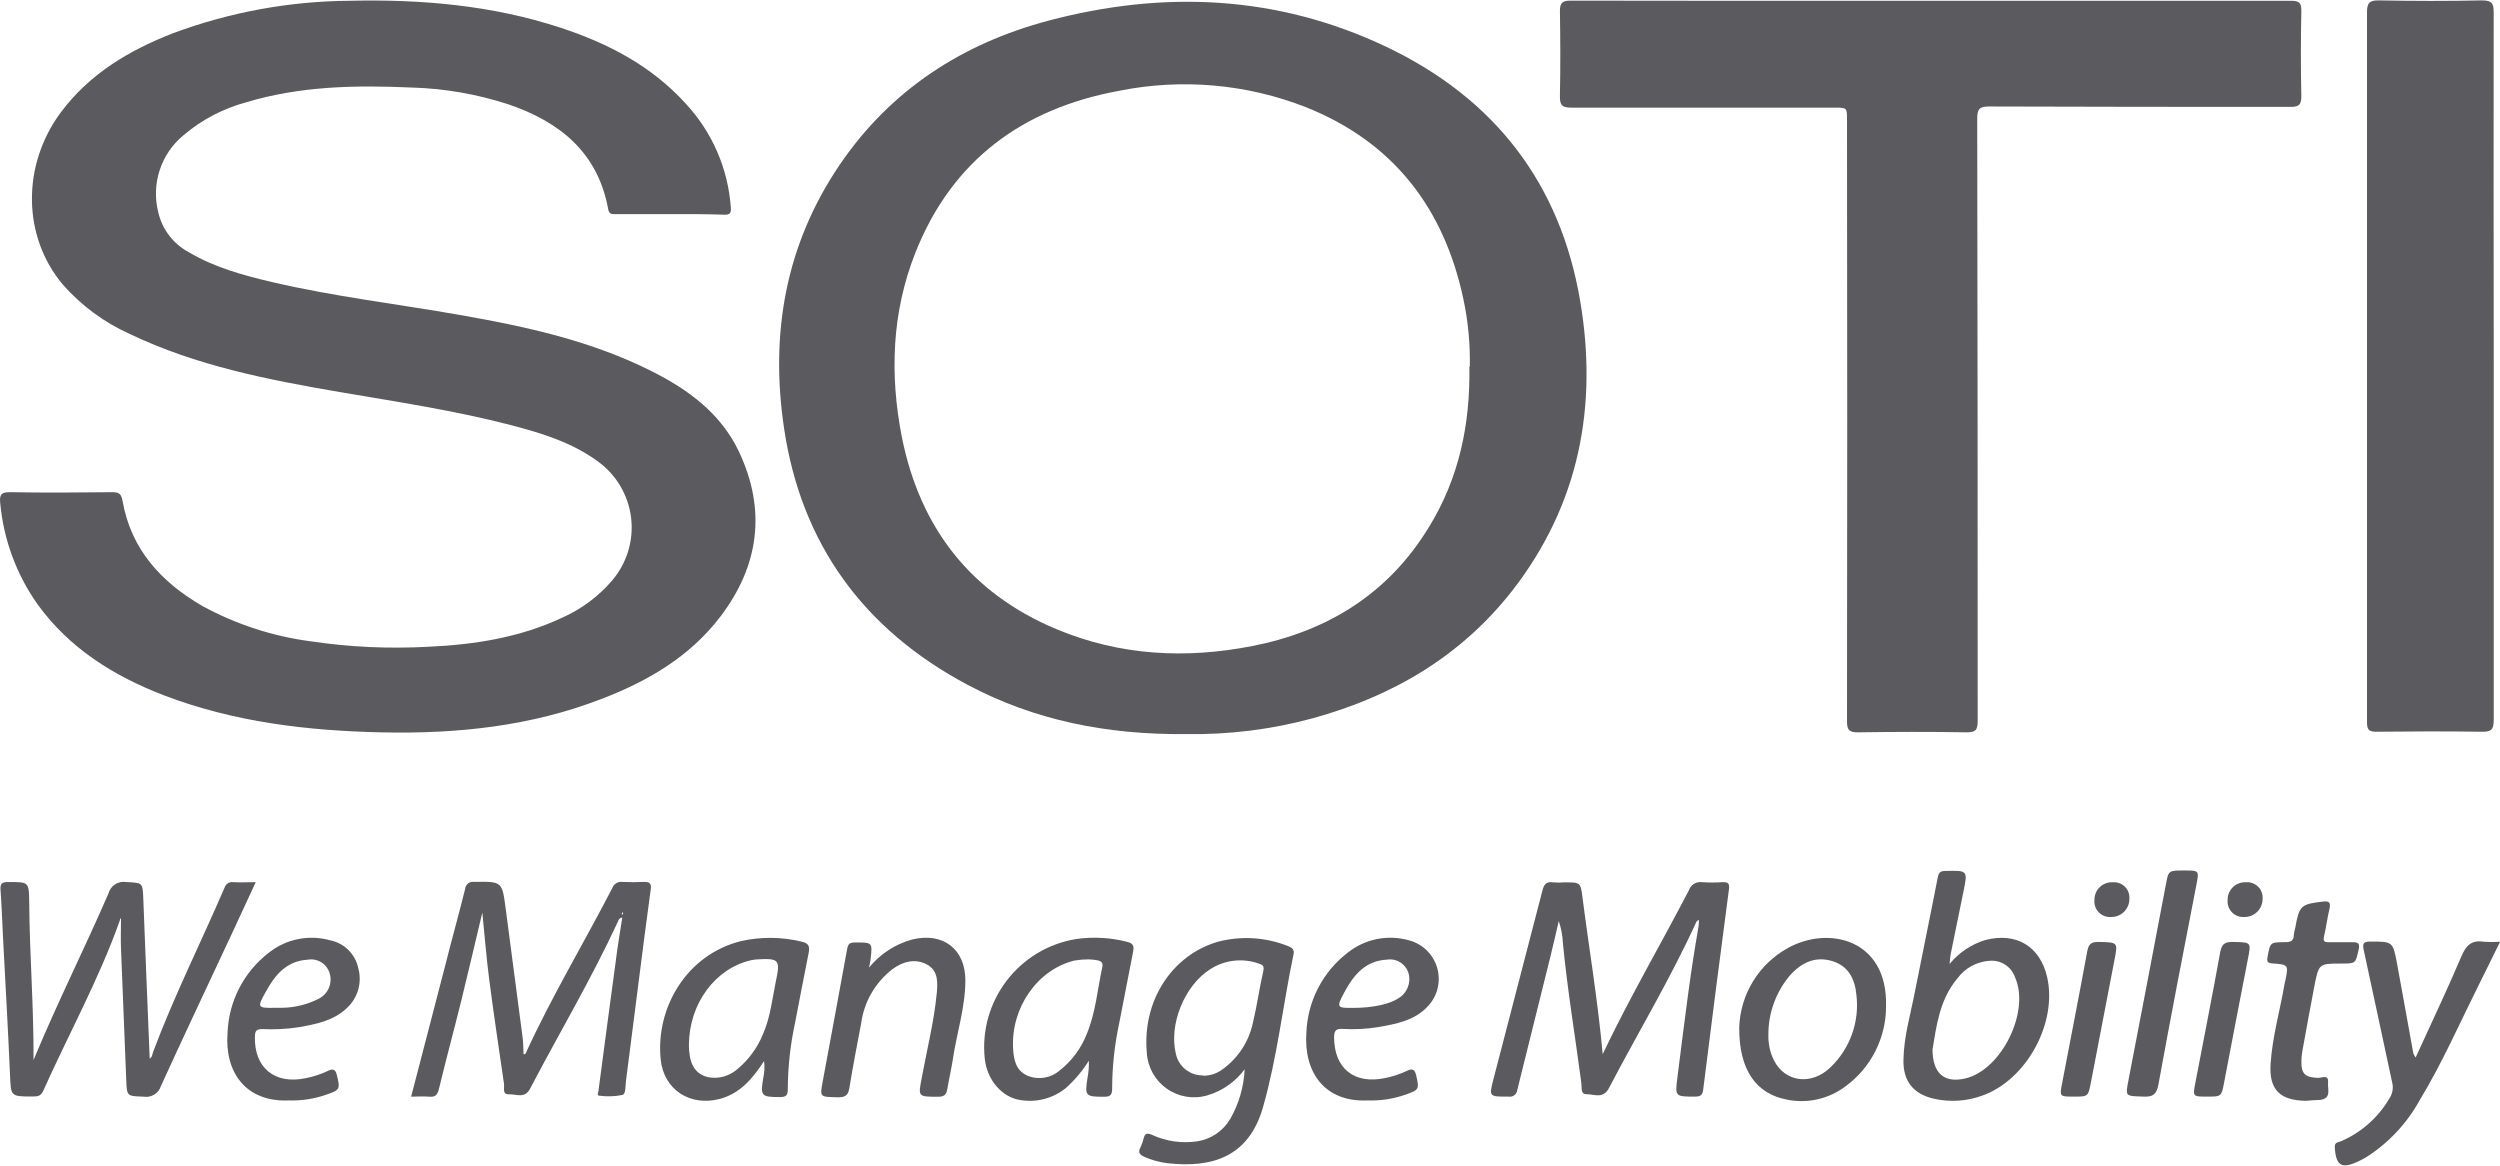
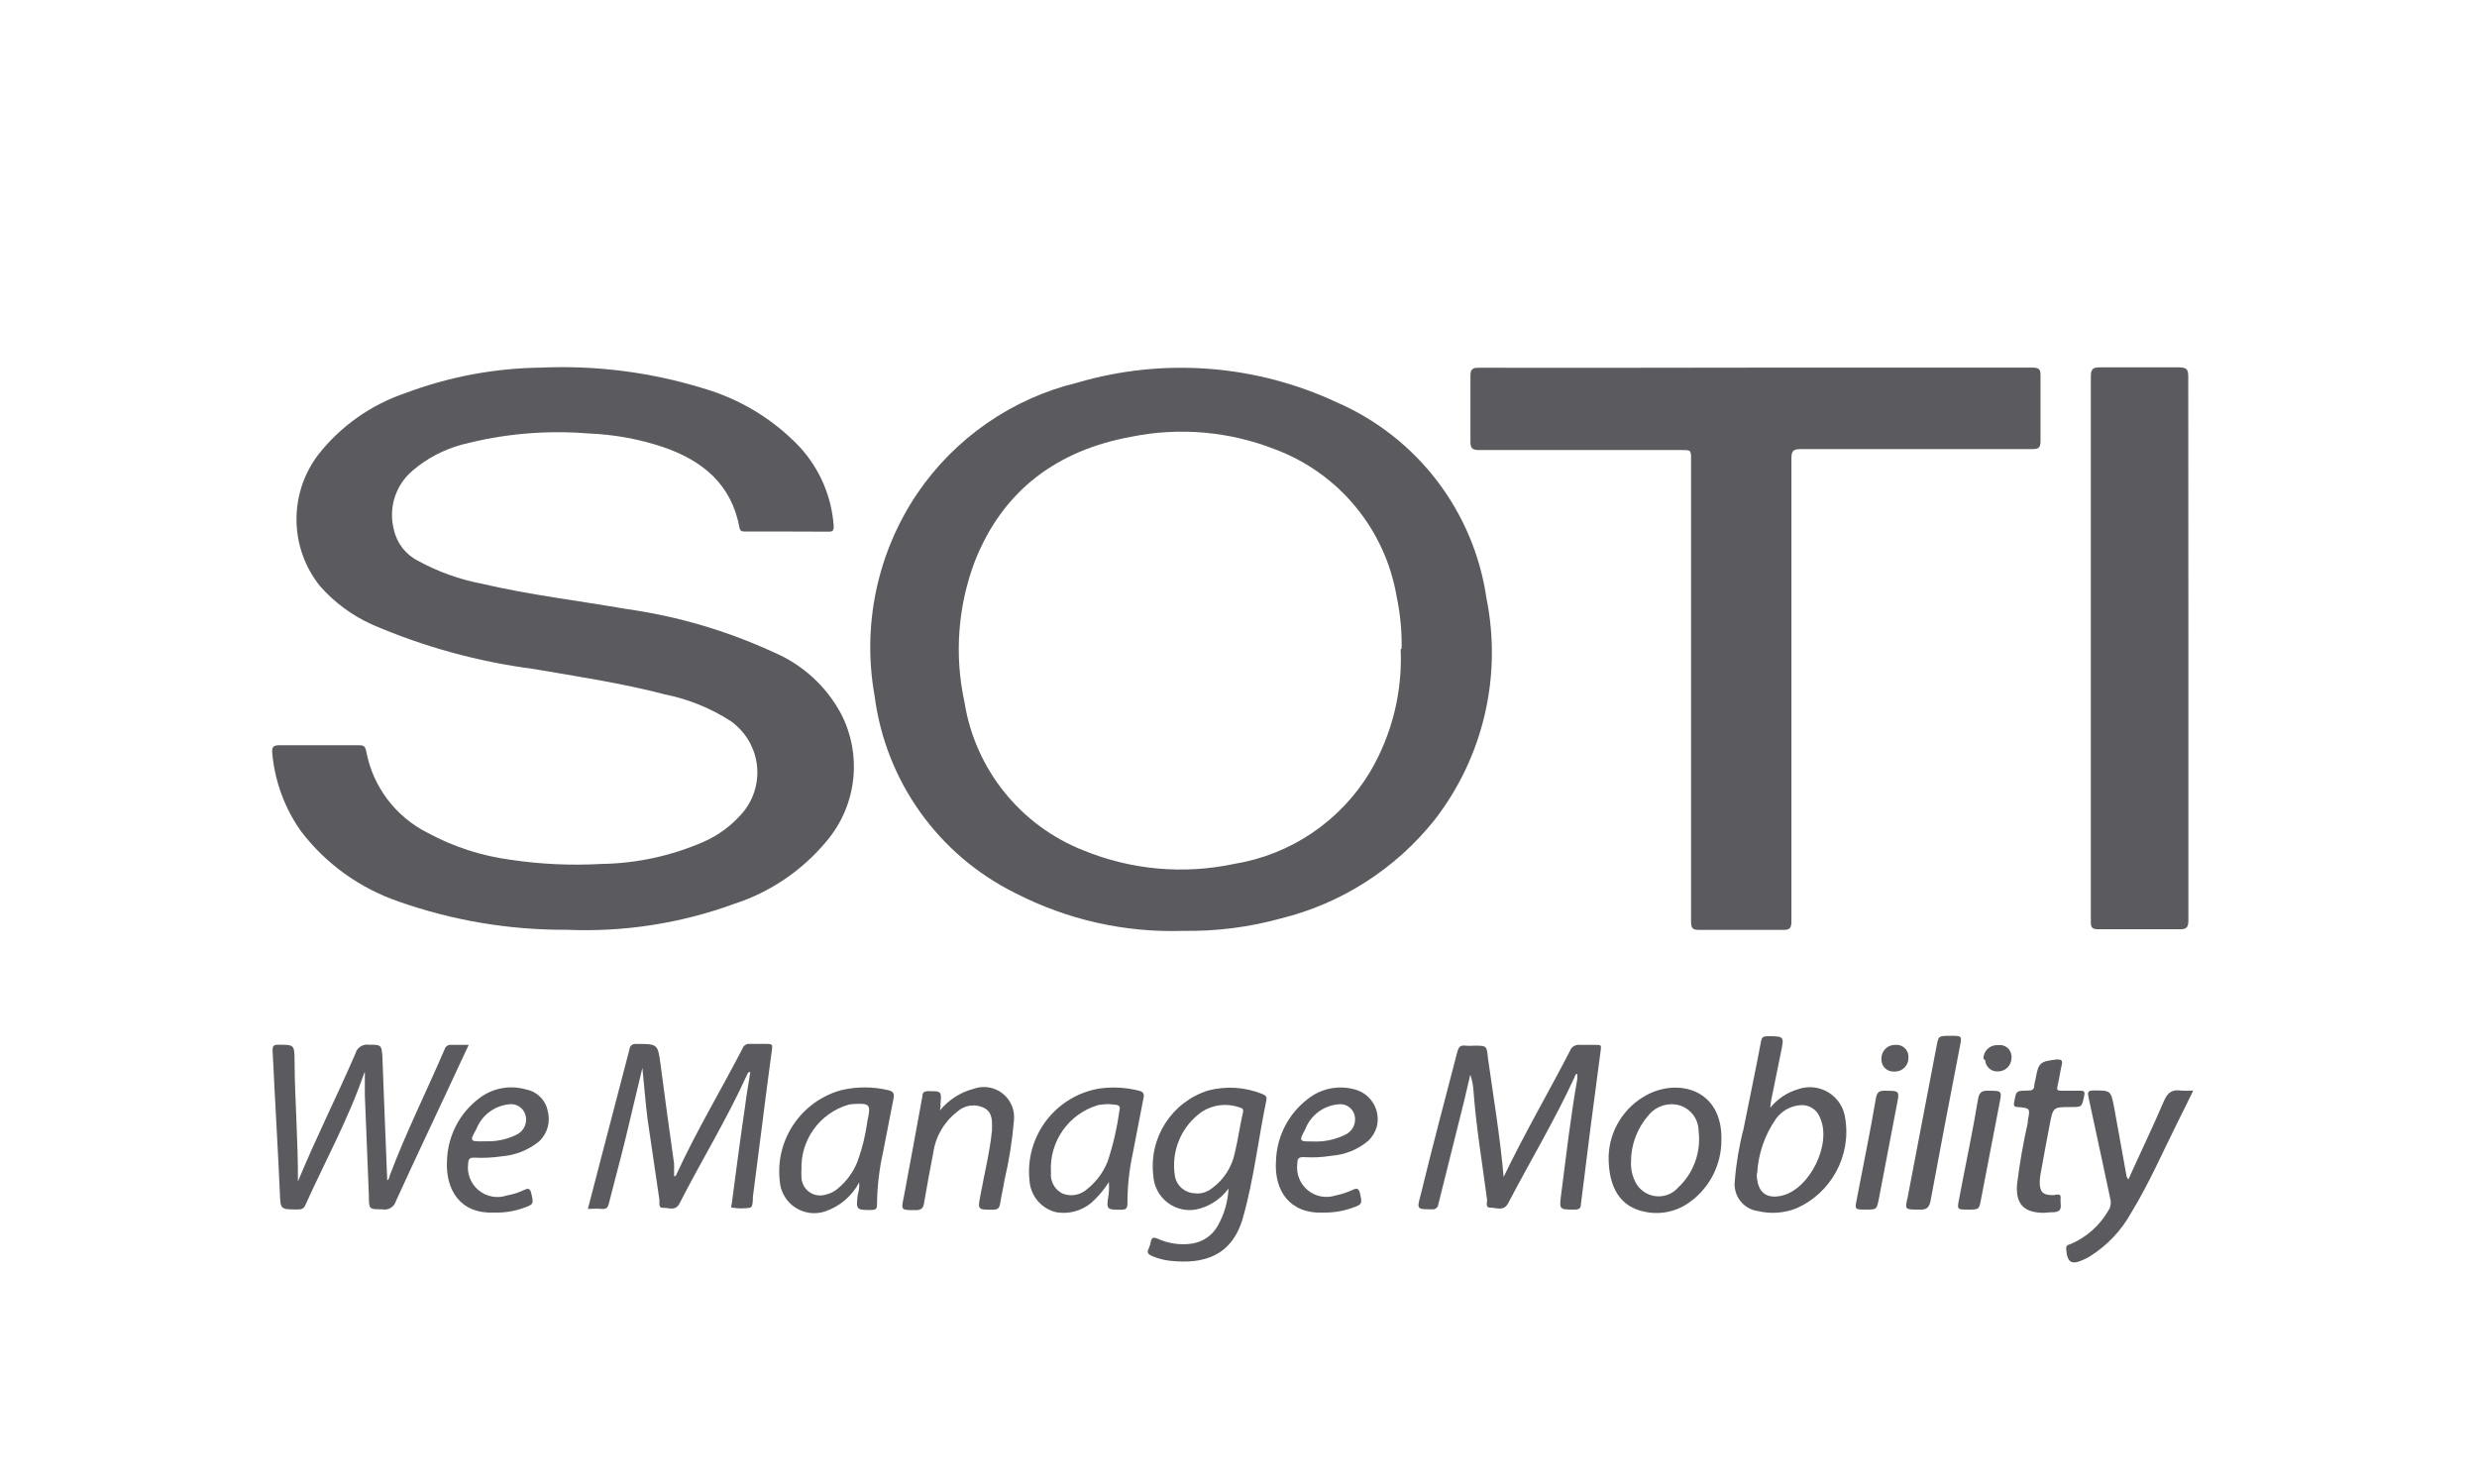
- <svg xmlns="http://www.w3.org/2000/svg" id="Capa_1" data-name="Capa 1" viewBox="0 0 387.6 180.73">
+ <svg xmlns="http://www.w3.org/2000/svg" id="Capa_1" data-name="Capa 1" viewBox="0 0 183.58 110">
  <defs>
    <style>.cls-1{fill:#5b5b5f;}</style>
  </defs>
-   <path class="cls-1" d="M160.07,95.24h-8.38c-.55,0-1.05.07-1.2-.74C148.89,85.68,143,80.94,135,78.21a53.41,53.41,0,0,0-15-2.6c-8.64-.38-17.26-.24-25.64,2.29A25.06,25.06,0,0,0,84.65,83a11.73,11.73,0,0,0-3.91,12,9.39,9.39,0,0,0,4.79,6.18c4,2.36,8.41,3.55,12.87,4.6,9.6,2.24,19.39,3.39,29.09,5.09,10.25,1.8,20.38,4,29.77,8.74,5.67,2.84,10.71,6.57,13.49,12.44,4.28,9.05,3.15,17.71-2.91,25.64-4.75,6.21-11.29,10-18.44,12.73-10.9,4.21-22.27,5.41-33.86,5.17s-23-1.57-33.95-5.75c-7.76-3-14.61-7.25-19.58-14.11A32.28,32.28,0,0,1,56.22,140c-.14-1.32.21-1.67,1.56-1.65,5.24.09,10.48.06,15.71,0,1,0,1.48.09,1.7,1.34,1.31,7.53,6,12.61,12.37,16.3a48.15,48.15,0,0,0,16.73,5.47,90.09,90.09,0,0,0,18.34.85c7.13-.32,14.14-1.42,20.69-4.49a21.82,21.82,0,0,0,7.73-5.73,12.64,12.64,0,0,0-2.22-18.55c-4-2.92-8.68-4.35-13.39-5.58-8.75-2.28-17.7-3.62-26.6-5.14-11.15-1.91-22.23-4.08-32.53-9a30.46,30.46,0,0,1-10.39-7.67c-6.25-7.44-6.39-18.49-.3-26.69,4.47-6,10.64-9.65,17.48-12.3a80.07,80.07,0,0,1,27.34-5c11.07-.25,22,.69,32.6,4.16,7.39,2.42,14.15,5.92,19.46,11.78a26.36,26.36,0,0,1,7,16.13c.07.92-.21,1.11-1,1.1C165.65,95.22,162.86,95.24,160.07,95.24Z" transform="translate(-56.19 -62.04)" />
-   <path class="cls-1" d="M240,175.85c-12.13.12-23.42-2.1-33.86-7.67-16-8.53-25.73-21.75-28.4-39.8-2.16-14.59.21-28.35,8.61-40.75,7.88-11.62,19-18.82,32.33-22.37,17.85-4.74,35.49-4,52.36,4s27.09,21.23,30.16,39.55c2.73,16.23-.18,31.44-10.48,44.72-8,10.26-18.61,16.46-31,19.87A70.37,70.37,0,0,1,240,175.85Zm44.07-57a46,46,0,0,0-1-10.46c-3-14.07-10.83-24.3-24.38-29.72a51.53,51.53,0,0,0-29-2.55c-14.92,2.74-25.88,10.73-31.57,25.08-3.66,9.22-4,18.85-2.13,28.48,2.78,14.09,10.62,24.33,24.05,29.93,9.81,4.09,20,4.61,30.31,2.59,11.7-2.29,21.18-8.16,27.46-18.57C282.39,136.13,284.15,127.85,284,118.89Z" transform="translate(-56.19 -62.04)" />
-   <path class="cls-1" d="M355.67,62.16q27.82,0,55.66,0c1.29,0,1.69.26,1.66,1.62q-.14,6.59,0,13.17c0,1.34-.36,1.66-1.67,1.66-15.56,0-31.12,0-46.69-.06-1.49,0-1.89.32-1.89,1.86q.08,46.7.07,93.37c0,1.43-.3,1.82-1.77,1.8-5.58-.1-11.17-.08-16.76,0-1.33,0-1.73-.28-1.73-1.69q.07-46.6,0-93.22c0-1.94,0-1.94-1.89-1.94-13.61,0-27.23,0-40.85,0-1.48,0-1.8-.43-1.77-1.84.09-4.38.07-8.78,0-13.16,0-1.26.4-1.59,1.63-1.59Q327.69,62.19,355.67,62.16Z" transform="translate(-56.19 -62.04)" />
-   <path class="cls-1" d="M442.82,118.76c0,18.3,0,36.6,0,54.89,0,1.59-.46,1.87-1.91,1.84-5.44-.08-10.87-.06-16.31,0-1.13,0-1.43-.33-1.43-1.44q0-40.38,0-80.77c0-9.77,0-19.54,0-29.31,0-1.38.31-1.89,1.81-1.87,5.33.1,10.67.12,16,0,1.62,0,1.83.51,1.83,1.93Q442.78,91.4,442.82,118.76Z" transform="translate(-56.19 -62.04)" />
-   <path class="cls-1" d="M304.67,225.48c4.22-8.87,9-17,13.37-25.42a1.86,1.86,0,0,1,2-1.25,24.08,24.08,0,0,0,3.29,0c.78,0,1,.18.93,1q-2.06,15.55-4,31.11c-.11.91-.4,1.13-1.27,1.14-3.1,0-3.12,0-2.73-3,1-7.81,1.9-15.62,3.27-23.38a6.88,6.88,0,0,0,.06-1c-.41.1-.46.43-.58.69-4,8.69-8.94,16.9-13.37,25.37-.91,1.74-2.34.92-3.53.94-.89,0-.66-1.06-.74-1.66-.95-7.26-2.17-14.49-2.87-21.78a12.27,12.27,0,0,0-.64-3.4c-.43,1.83-.84,3.67-1.29,5.49q-2.58,10.36-5.15,20.73a1.14,1.14,0,0,1-1.32,1c-3.09,0-3.09.07-2.32-2.88q3.78-14.53,7.53-29c.25-1,.57-1.51,1.67-1.34a10.68,10.68,0,0,0,1.79,0c2.43,0,2.48,0,2.77,2.34C302.56,209.17,303.92,217.13,304.67,225.48Z" transform="translate(-56.19 -62.04)" />
-   <path class="cls-1" d="M61.39,226.39C65,217.66,69.25,209.22,73,200.58a2.43,2.43,0,0,1,2.75-1.79c2.48.15,2.55,0,2.65,2.43.34,8.31.64,16.62,1,24.94.4-.2.39-.68.54-1.06,3.25-8.67,7.41-16.94,11.06-25.43a1.22,1.22,0,0,1,1.34-.86c1.09.06,2.19,0,3.5,0-1.32,2.84-2.55,5.53-3.81,8.22-3.64,7.79-7.32,15.56-10.89,23.39a2.39,2.39,0,0,1-2.66,1.65c-2.61-.11-2.62,0-2.72-2.64q-.42-10.15-.81-20.32c-.06-1.54,0-3.08,0-4.67-.17-.05-.14.21-.2.36-3.24,9.11-7.92,17.57-11.86,26.37-.37.84-.91.87-1.63.87-3.47,0-3.38,0-3.52-3.42-.3-7.06-.72-14.13-1.08-21.19-.13-2.49-.21-5-.39-7.47-.06-.95.25-1.17,1.16-1.17,3.24,0,3.25-.06,3.29,3.19C60.78,210.12,61.44,218.23,61.39,226.39Z" transform="translate(-56.19 -62.04)" />
-   <path class="cls-1" d="M152.67,204.29c-.51.08-.57.39-.69.66-4.09,8.85-9.08,17.24-13.6,25.87-.84,1.61-2.17.83-3.27.88s-.69-1-.78-1.62c-.78-5.36-1.58-10.71-2.28-16.08-.44-3.35-.7-6.72-1.08-10.48-1.14,4.78-2.16,9.18-3.24,13.57-1.13,4.58-2.37,9.13-3.47,13.71-.23,1-.57,1.36-1.56,1.27s-1.77,0-2.77,0c1.78-6.84,3.51-13.52,5.25-20.19,1-4,2.13-8,3.12-12a1.2,1.2,0,0,1,1.4-1.11c4.35-.07,4.34-.09,4.9,4.21.86,6.65,1.76,13.3,2.62,19.95.11.84.1,1.69.14,2.55.35.07.39-.25.47-.43,4-8.69,8.93-16.88,13.31-25.36a1.43,1.43,0,0,1,1.52-.92,32.89,32.89,0,0,0,3.44,0c.8,0,1.06.24,1,1q-1,7.38-1.93,14.78t-1.93,15.08c-.1.78,0,2-.54,2.17a10.77,10.77,0,0,1-3.55.12c-.46,0-.22-.45-.18-.71.88-6.65,1.75-13.3,2.66-19.94C151.9,209,152.3,206.67,152.67,204.29Zm0-.83a1.72,1.72,0,0,0-.08.28s.06.07.09.11.11-.13.11-.2S152.75,203.53,152.7,203.46Z" transform="translate(-56.19 -62.04)" />
-   <path class="cls-1" d="M249.16,227.82a11.08,11.08,0,0,1-5.83,4.06,7.33,7.33,0,0,1-9.34-6.64c-.72-8,3.88-15.15,11.09-17.21a17.4,17.4,0,0,1,10.83.7c.67.24,1,.6.82,1.32-1.65,7.87-2.51,15.89-4.72,23.64s-7.92,9.47-14.84,8.69a13,13,0,0,1-3.44-.93c-.76-.32-1.2-.67-.71-1.55a6.84,6.84,0,0,0,.49-1.4c.21-.79.56-.82,1.3-.51a12.33,12.33,0,0,0,7,1,7.18,7.18,0,0,0,5.12-3.48A17.06,17.06,0,0,0,249.16,227.82Zm-6.47,1a4.94,4.94,0,0,0,3.05-1,11.92,11.92,0,0,0,4.7-7.21c.64-2.65,1-5.36,1.61-8,.18-.83-.1-1-.79-1.21a8.59,8.59,0,0,0-7.43.9c-4,2.52-6.47,8.61-5.32,13.18A4.22,4.22,0,0,0,242.69,228.77Z" transform="translate(-56.19 -62.04)" />
-   <path class="cls-1" d="M358.45,211.5a11.45,11.45,0,0,1,5.58-3.73c4.8-1.22,8.45,1,9.55,5.76,1.61,7.08-3.16,15.89-10,18.35a13.25,13.25,0,0,1-7.63.49c-3.16-.75-4.71-2.73-4.65-6,.06-3.61,1.1-7.07,1.78-10.58,1.16-5.91,2.4-11.81,3.54-17.72.16-.83.47-1,1.26-1,3.4-.07,3.4-.1,2.71,3.27s-1.34,6.53-2,9.79C358.54,210.45,358.53,210.84,358.45,211.5Zm-2.64,13.23c0,3.77,1.86,5.26,5.05,4.52,5.66-1.3,10.14-10.44,7.72-15.74A3.81,3.81,0,0,0,364.7,211a6.68,6.68,0,0,0-5,2.69C356.88,217,356.41,221.18,355.81,224.73Z" transform="translate(-56.19 -62.04)" />
-   <path class="cls-1" d="M225,226.5a19.64,19.64,0,0,1-3.55,4.22,8.83,8.83,0,0,1-7,1.88c-2.89-.38-5.22-3.12-5.58-6.39a17,17,0,0,1,14.21-18.59,20.23,20.23,0,0,1,8,.48c1,.26.9.92.77,1.59-.71,3.71-1.45,7.4-2.16,11.1a48.05,48.05,0,0,0-1.07,9.92c0,1-.17,1.39-1.28,1.37-2.87,0-3-.11-2.53-3A11.35,11.35,0,0,0,225,226.5Zm-.06-15.72a13.1,13.1,0,0,0-2.15.18c-5.73,1.38-9.88,7.3-9.53,13.64.09,1.77.45,3.44,2.24,4.22a4.81,4.81,0,0,0,5-.83,13.37,13.37,0,0,0,4.2-5.69c1.37-3.29,1.63-6.83,2.38-10.26.16-.69-.11-1-.77-1.12S225.26,210.81,224.94,210.78Z" transform="translate(-56.19 -62.04)" />
-   <path class="cls-1" d="M174.65,226.55c-1.82,2.79-3.72,5-6.84,5.86-4.6,1.22-8.71-1.39-9.19-6.12-.8-7.93,3.95-16.23,12.48-18.35a20.66,20.66,0,0,1,9.32.08c1.14.24,1.35.73,1.15,1.73-.73,3.65-1.43,7.31-2.14,11a49.35,49.35,0,0,0-1.1,10.06c0,.89-.11,1.32-1.18,1.32-2.94,0-3.1-.14-2.61-3.05A7.3,7.3,0,0,0,174.65,226.55ZM163,224c0,.28,0,.83.09,1.38.27,2.7,2,4.07,4.7,3.7a5.52,5.52,0,0,0,2.78-1.33,13.82,13.82,0,0,0,3.91-5.37c1.16-2.62,1.43-5.46,2-8.21.73-3.35.5-3.59-3-3.38a6.67,6.67,0,0,0-.88.13C167.11,212.19,163.05,217.59,163,224Z" transform="translate(-56.19 -62.04)" />
-   <path class="cls-1" d="M430.71,226c2.46-5.41,4.91-10.53,7.12-15.74.74-1.74,1.64-2.52,3.51-2.21a16.44,16.44,0,0,0,2.46,0c-1.15,2.32-2.19,4.51-3.29,6.67-3,6-5.7,12.18-9.2,17.94a24.38,24.38,0,0,1-8.32,8.83,12.17,12.17,0,0,1-1.19.62c-2.59,1.21-3.45.67-3.63-2.2-.05-.79.55-.76.94-.92a16,16,0,0,0,7.5-6.6,3.08,3.08,0,0,0,.46-2.54c-1.48-6.8-2.9-13.63-4.39-20.43-.22-1-.16-1.41,1-1.4,3.47,0,3.5,0,4.13,3.33.86,4.65,1.69,9.31,2.54,14A3.49,3.49,0,0,0,430.71,226Z" transform="translate(-56.19 -62.04)" />
-   <path class="cls-1" d="M325.84,221.3A14.61,14.61,0,0,1,333.42,209c6.36-3.5,15.44-1.28,15.18,9a15.32,15.32,0,0,1-6.29,12.47,11.3,11.3,0,0,1-9.05,2.06C328.43,231.62,325.79,227.91,325.84,221.3Zm4.52,1.17a8.4,8.4,0,0,0,.88,4c1.71,3.32,5.72,3.91,8.69,1.1A13.32,13.32,0,0,0,344,216.23c-.22-2.35-1.21-4.45-3.79-5.2s-4.59.23-6.3,2A14.13,14.13,0,0,0,330.36,222.47Z" transform="translate(-56.19 -62.04)" />
-   <path class="cls-1" d="M268.23,232.65c-6.75.31-9.93-4.47-9.5-10.5a16.41,16.41,0,0,1,6.36-12.37,10.6,10.6,0,0,1,9.59-1.94,6.18,6.18,0,0,1,2.72,10.38c-2,2.05-4.76,2.58-7.47,3.05a25,25,0,0,1-5.66.29c-1-.05-1.24.35-1.24,1.29,0,4.82,3.1,7.33,7.86,6.34a14.18,14.18,0,0,0,3.39-1.11c.79-.38,1.23-.35,1.47.66.49,2.13.49,2.27-1.61,3A16,16,0,0,1,268.23,232.65Zm-2.14-14.35c3,0,5.58-.6,6.9-1.48a3.44,3.44,0,0,0,1.59-3.85,3,3,0,0,0-3.34-2.15c-3.36.16-5.2,2.39-6.63,5.08C263.35,218.26,263.43,218.34,266.09,218.3Z" transform="translate(-56.19 -62.04)" />
-   <path class="cls-1" d="M101,232.65c-6.81.31-10-4.5-9.53-10.47a16.4,16.4,0,0,1,6.45-12.47,10.63,10.63,0,0,1,9.47-1.88,5.55,5.55,0,0,1,4.34,4.28A6.18,6.18,0,0,1,110,218.3c-2.08,2-4.78,2.52-7.5,3a28.25,28.25,0,0,1-5.66.29c-.85,0-1.1.25-1.13,1.1-.15,4.84,3,7.52,7.83,6.52a14.47,14.47,0,0,0,3.53-1.16c.75-.36,1.14-.21,1.35.68.52,2.14.51,2.29-1.57,3A15.93,15.93,0,0,1,101,232.65Zm-2.1-14.36c.3,0,.6,0,.9,0a13.07,13.07,0,0,0,5.86-1.43,3.34,3.34,0,0,0,1.63-3.95,3,3,0,0,0-3.39-2.08c-3.28.19-5.1,2.38-6.51,5C96,218.26,96.12,218.34,98.85,218.29Z" transform="translate(-56.19 -62.04)" />
-   <path class="cls-1" d="M190.92,212.06a13.09,13.09,0,0,1,6.77-4.38c4.72-1.12,8.17,1.52,8.17,6.34,0,4.16-1.32,8.12-1.93,12.19-.24,1.57-.61,3.12-.87,4.68-.14.86-.49,1.2-1.44,1.19-3.16,0-3.08,0-2.51-3,.8-4.34,1.89-8.63,2.31-13,.16-1.69.27-3.55-1.53-4.51s-3.67-.48-5.31.71a12.78,12.78,0,0,0-4.88,8.43c-.64,3.37-1.29,6.73-1.84,10.11-.21,1.24-.87,1.37-1.94,1.34-2.6-.07-2.63,0-2.18-2.44,1.26-6.83,2.55-13.65,3.78-20.49.14-.79.35-1.06,1.18-1.07,2.77,0,2.77-.06,2.46,2.67C191.11,211.19,191,211.63,190.92,212.06Z" transform="translate(-56.19 -62.04)" />
-   <path class="cls-1" d="M413.69,232.71c-4-.06-5.73-1.71-5.47-5.71.28-4.23,1.47-8.32,2.18-12.49,0-.14.08-.28.11-.43.49-2.46.49-2.49-2-2.67-.72-.06-.91-.23-.76-1,.41-2.25.36-2.29,2.73-2.3.84,0,1.34-.18,1.34-1.12a8.1,8.1,0,0,1,.24-1.17c.61-3.38.87-3.61,4.29-4,1-.12,1.21.17,1,1.14-.34,1.39-.5,2.84-.84,4.24-.19.79.06.94.77.92,1.19,0,2.39,0,3.59,0,.9,0,1.24.14,1,1.16-.49,2.14-.43,2.15-2.64,2.15-3.53,0-3.54,0-4.23,3.56-.64,3.32-1.24,6.64-1.85,10a9.28,9.28,0,0,0-.15,1.48c-.05,2.07.56,2.63,2.63,2.68.55,0,1.63-.57,1.5.71-.1,1,.6,2.47-1.21,2.71C415.17,232.6,414.43,232.64,413.69,232.71Z" transform="translate(-56.19 -62.04)" />
-   <path class="cls-1" d="M394.82,197c2.35,0,2.32,0,1.9,2.22-2,10.3-4,20.6-5.88,30.92-.31,1.73-1,2-2.53,1.91-2.63-.1-2.6,0-2.12-2.55q2.93-15.17,5.8-30.34C392.4,197,392.37,197,394.82,197Z" transform="translate(-56.19 -62.04)" />
-   <path class="cls-1" d="M377.7,232.06c-2.19,0-2.2,0-1.8-2.07,1.31-6.84,2.65-13.68,3.91-20.53.21-1.11.67-1.4,1.76-1.38,3,.07,3,0,2.43,2.88q-1.81,9.39-3.61,18.77C379.94,232.05,380,232.06,377.7,232.06Z" transform="translate(-56.19 -62.04)" />
-   <path class="cls-1" d="M398.36,232.06c-2.22,0-2.22,0-1.79-2.2,1.29-6.75,2.63-13.49,3.85-20.24.25-1.38.9-1.57,2.09-1.54,2.73.08,2.71,0,2.18,2.72q-1.86,9.52-3.67,19.06C400.6,232.05,400.62,232.06,398.36,232.06Z" transform="translate(-56.19 -62.04)" />
-   <path class="cls-1" d="M401.56,201.6a2.69,2.69,0,0,1,2.83-2.77,2.38,2.38,0,0,1,2.59,2.58,2.79,2.79,0,0,1-2.85,2.8A2.41,2.41,0,0,1,401.56,201.6Z" transform="translate(-56.19 -62.04)" />
-   <path class="cls-1" d="M383.8,198.83a2.37,2.37,0,0,1,2.53,2.49,2.8,2.8,0,0,1-2.91,2.89,2.41,2.41,0,0,1-2.51-2.67A2.7,2.7,0,0,1,383.8,198.83Z" transform="translate(-56.19 -62.04)" />
+   <path class="cls-1" d="M58.33,39.4H55.25c-.2,0-.39,0-.44-.27-.59-3.24-2.75-5-5.69-6a19.86,19.86,0,0,0-5.51-1,27.94,27.94,0,0,0-9.42.84,9.37,9.37,0,0,0-3.57,1.88,4.3,4.3,0,0,0-1.43,4.4A3.4,3.4,0,0,0,31,41.58a16.15,16.15,0,0,0,4.72,1.69c3.53.83,7.13,1.25,10.69,1.87a39,39,0,0,1,10.93,3.21,10.17,10.17,0,0,1,5,4.57,8.55,8.55,0,0,1-1.07,9.42A14.83,14.83,0,0,1,54.41,67,32.13,32.13,0,0,1,42,68.92,36.8,36.8,0,0,1,29.5,66.81a15.34,15.34,0,0,1-7.19-5.19,11.82,11.82,0,0,1-2.13-5.78c-.05-.48.08-.61.57-.6,1.93,0,3.85,0,5.77,0,.37,0,.55,0,.63.49a8.51,8.51,0,0,0,4.54,6,17.8,17.8,0,0,0,6.15,2,33,33,0,0,0,6.73.31,19.7,19.7,0,0,0,7.6-1.65A8.06,8.06,0,0,0,55,60.29a4.64,4.64,0,0,0-.48-6.55,2.78,2.78,0,0,0-.33-.27,14.21,14.21,0,0,0-4.92-2c-3.22-.84-6.5-1.33-9.77-1.89a44.57,44.57,0,0,1-11.95-3.3,11.31,11.31,0,0,1-3.82-2.82,7.91,7.91,0,0,1-.11-9.8,13.85,13.85,0,0,1,6.42-4.52A29.5,29.5,0,0,1,40.1,27.25a35.42,35.42,0,0,1,12,1.53,16,16,0,0,1,7.15,4.33A9.64,9.64,0,0,1,61.79,39c0,.34-.08.41-.37.41C60.38,39.4,59.35,39.4,58.33,39.4Z" />
+   <path class="cls-1" d="M87.69,69A25.31,25.31,0,0,1,75.25,66.2,19,19,0,0,1,64.82,51.58a20.38,20.38,0,0,1,3.16-15,20.07,20.07,0,0,1,11.88-8.22,27.3,27.3,0,0,1,19.23,1.47,18.77,18.77,0,0,1,11.08,14.53,20.26,20.26,0,0,1-3.85,16.42,21,21,0,0,1-11.39,7.3A25.67,25.67,0,0,1,87.69,69Zm16.19-20.93a17.16,17.16,0,0,0-.37-3.85,14.18,14.18,0,0,0-9-10.91,18.89,18.89,0,0,0-10.65-.94c-5.48,1-9.51,3.94-11.6,9.21a18.4,18.4,0,0,0-.78,10.46,14.2,14.2,0,0,0,8.83,11,19,19,0,0,0,11.14,1,14.47,14.47,0,0,0,10.09-6.82,16.53,16.53,0,0,0,2.27-9.09Z" />
+   <path class="cls-1" d="M130.18,27.25h20.44c.48,0,.62.1.61.6q0,2.41,0,4.83c0,.5-.13.61-.61.61q-8.58,0-17.15,0c-.55,0-.7.12-.7.69q0,17.15,0,34.29c0,.53-.11.67-.65.66q-3.08,0-6.16,0c-.49,0-.63-.1-.63-.62q0-17.12,0-34.24c0-.71,0-.71-.7-.71h-15c-.55,0-.66-.16-.65-.68,0-1.61,0-3.22,0-4.83,0-.46.14-.59.6-.59Q119.9,27.27,130.18,27.25Z" />
+   <path class="cls-1" d="M162.19,48V68.21c0,.58-.17.68-.7.67-2,0-4,0-6,0-.42,0-.53-.12-.53-.53V27.92c0-.51.11-.7.67-.69,2,0,3.91,0,5.87,0,.6,0,.68.19.68.71Q162.18,38,162.19,48Z" />
+   <path class="cls-1" d="M111.44,87.24C113,84,114.75,81,116.35,77.91a.69.69,0,0,1,.74-.46c.4,0,.8,0,1.21,0s.36.06.34.36q-.77,5.72-1.47,11.43c0,.34-.15.42-.47.42-1.14,0-1.14,0-1-1.1.37-2.87.7-5.74,1.2-8.59a2.23,2.23,0,0,0,0-.37c-.15,0-.17.16-.21.26-1.47,3.19-3.28,6.2-4.91,9.32-.34.64-.86.33-1.3.34s-.24-.39-.27-.61c-.35-2.67-.8-5.32-1-8a4.53,4.53,0,0,0-.24-1.25c-.16.67-.31,1.35-.47,2-.64,2.54-1.27,5.07-1.9,7.61a.41.41,0,0,1-.46.37h0c-1.14,0-1.14,0-.85-1.06C106.16,85,107.09,81.49,108,78c.1-.37.21-.55.62-.49a3.53,3.53,0,0,0,.65,0c.9,0,.92,0,1,.86C110.67,81.25,111.17,84.18,111.44,87.24Z" />
+   <path class="cls-1" d="M22.08,87.58c1.32-3.21,2.89-6.31,4.26-9.48a.89.89,0,0,1,1-.66c.91,0,.94,0,1,.89.12,3,.23,6.11.36,9.16.15-.07.15-.25.2-.39,1.2-3.18,2.72-6.22,4.06-9.34a.46.46,0,0,1,.5-.31c.4,0,.8,0,1.28,0-.48,1-.93,2-1.4,3-1.33,2.86-2.69,5.71-4,8.59a.86.86,0,0,1-1,.6c-1,0-1,0-1-1q-.16-3.72-.3-7.46c0-.57,0-1.13,0-1.71-.06,0,0,.07-.07.13C25.8,83,24.08,86.1,22.63,89.33c-.14.31-.34.32-.6.32-1.27,0-1.24,0-1.29-1.25-.11-2.6-.27-5.19-.4-7.79-.05-.91-.08-1.83-.14-2.74,0-.35.09-.43.42-.43,1.19,0,1.2,0,1.21,1.17C21.85,81.6,22.1,84.58,22.08,87.58Z" />
+   <path class="cls-1" d="M55.61,79.46c-.19,0-.21.14-.26.24C53.85,83,52,86,50.36,89.21c-.31.59-.8.3-1.2.32s-.26-.37-.29-.6C48.58,87,48.29,85,48,83c-.16-1.23-.25-2.47-.39-3.85-.42,1.75-.8,3.37-1.19,5s-.87,3.36-1.28,5c-.08.37-.21.5-.57.46s-.65,0-1,0c.66-2.51,1.29-5,1.93-7.41.37-1.47.78-2.94,1.15-4.41a.43.43,0,0,1,.46-.41h.05c1.6,0,1.59,0,1.8,1.55.32,2.44.65,4.88,1,7.33,0,.31,0,.62,0,.93.13,0,.15-.09.18-.15,1.47-3.2,3.28-6.2,4.89-9.32a.51.51,0,0,1,.55-.34c.43,0,.85,0,1.27,0s.39.09.37.37q-.37,2.72-.71,5.43t-.71,5.54c0,.28,0,.73-.2.8a4.11,4.11,0,0,1-1.31,0c-.16,0-.08-.17-.06-.26.32-2.44.64-4.89,1-7.33C55.32,81.19,55.47,80.33,55.61,79.46Zm0-.3,0,.1,0,0s0,0,0-.07a.09.09,0,0,0,0-.07Z" />
+   <path class="cls-1" d="M91.05,88.1a4,4,0,0,1-2.14,1.49,2.69,2.69,0,0,1-3.33-1.84,2.35,2.35,0,0,1-.1-.59,5.87,5.87,0,0,1,4.07-6.33,6.38,6.38,0,0,1,4,.26c.25.09.37.22.3.49-.6,2.89-.92,5.83-1.73,8.68s-2.91,3.48-5.45,3.19a4.68,4.68,0,0,1-1.27-.34c-.28-.12-.44-.25-.26-.57A2.38,2.38,0,0,0,85.3,92c.08-.29.21-.3.48-.19a4.55,4.55,0,0,0,2.57.37,2.63,2.63,0,0,0,1.88-1.28A6.14,6.14,0,0,0,91.05,88.1Zm-2.38.37a1.78,1.78,0,0,0,1.13-.37,4.34,4.34,0,0,0,1.72-2.65c.24-1,.37-2,.59-2.93.07-.31,0-.37-.29-.45a3.18,3.18,0,0,0-2.73.33,4.85,4.85,0,0,0-2,4.84,1.54,1.54,0,0,0,1.53,1.21Z" />
+   <path class="cls-1" d="M131.2,82.11a4.17,4.17,0,0,1,2.05-1.37,2.64,2.64,0,0,1,3.5,2.11,6.2,6.2,0,0,1-3.67,6.74,4.78,4.78,0,0,1-2.8.18,2,2,0,0,1-1.71-2.2,22.25,22.25,0,0,1,.65-3.89c.43-2.17.89-4.33,1.3-6.5.06-.31.18-.37.47-.37,1.25,0,1.25,0,1,1.2s-.49,2.4-.73,3.6C131.23,81.72,131.23,81.87,131.2,82.11Zm-1,4.86c0,1.38.68,1.93,1.85,1.66,2.08-.48,3.73-3.84,2.84-5.78a1.42,1.42,0,0,0-1.43-.93,2.45,2.45,0,0,0-1.83,1A7.83,7.83,0,0,0,130.23,87Z" />
+   <path class="cls-1" d="M82.18,87.62a7.19,7.19,0,0,1-1.31,1.55,3.22,3.22,0,0,1-2.57.69,2.58,2.58,0,0,1-2-2.35,6.25,6.25,0,0,1,5.22-6.83,7.67,7.67,0,0,1,2.94.18c.37.1.33.34.28.58-.26,1.37-.53,2.72-.79,4.08a17.21,17.21,0,0,0-.39,3.65c0,.36-.07.51-.47.5-1.06,0-1.11,0-.93-1.1A4.35,4.35,0,0,0,82.18,87.62Zm0-5.78a5.14,5.14,0,0,0-.78.07,4.88,4.88,0,0,0-3.51,5,1.57,1.57,0,0,0,.83,1.55,1.75,1.75,0,0,0,1.83-.3,4.93,4.93,0,0,0,1.55-2.09,21.25,21.25,0,0,0,.87-3.77c.06-.26,0-.37-.28-.41S82.27,81.86,82.15,81.84Z" />
+   <path class="cls-1" d="M63.68,87.64a4.47,4.47,0,0,1-2.51,2.15,2.56,2.56,0,0,1-3.38-2.25,6.25,6.25,0,0,1,4.59-6.74,7.59,7.59,0,0,1,3.42,0c.42.09.5.27.42.64-.26,1.34-.52,2.68-.78,4A18.3,18.3,0,0,0,65,89.2c0,.33,0,.49-.43.49-1.08,0-1.14,0-1-1.12A2.65,2.65,0,0,0,63.68,87.64ZM59.4,86.7a2.67,2.67,0,0,0,0,.51,1.38,1.38,0,0,0,1.72,1.36,2.11,2.11,0,0,0,1-.49,5,5,0,0,0,1.44-2,14.46,14.46,0,0,0,.73-3c.27-1.23.19-1.32-1.1-1.24a1.77,1.77,0,0,0-.32.05A4.84,4.84,0,0,0,59.4,86.7Z" />
+   <path class="cls-1" d="M157.74,87.43c.9-2,1.8-3.86,2.62-5.78.27-.64.6-.92,1.29-.81a6.76,6.76,0,0,0,.9,0c-.42.85-.81,1.66-1.21,2.45-1.1,2.21-2.09,4.48-3.38,6.59a8.89,8.89,0,0,1-3.06,3.24,3.55,3.55,0,0,1-.43.23c-.95.45-1.27.25-1.34-.81,0-.29.21-.27.35-.33a5.91,5.91,0,0,0,2.75-2.43,1.1,1.1,0,0,0,.17-.93c-.54-2.5-1.06-5-1.61-7.51-.08-.36-.06-.51.37-.51,1.27,0,1.28,0,1.52,1.22.31,1.71.62,3.42.93,5.15A1,1,0,0,0,157.74,87.43Z" />
+   <path class="cls-1" d="M119.22,85.71A5.35,5.35,0,0,1,122,81.19c2.34-1.29,5.67-.47,5.58,3.31a5.64,5.64,0,0,1-2.31,4.58,4.17,4.17,0,0,1-3.33.75C120.17,89.5,119.2,88.14,119.22,85.71Zm1.66.43a3,3,0,0,0,.32,1.47,1.93,1.93,0,0,0,3.19.4,4.89,4.89,0,0,0,1.5-4.16,2,2,0,0,0-1.39-1.91,2.19,2.19,0,0,0-2.32.73A5.21,5.21,0,0,0,120.88,86.14Z" />
+   <path class="cls-1" d="M98.06,89.88c-2.48.11-3.65-1.64-3.49-3.86a6,6,0,0,1,2.33-4.54,3.91,3.91,0,0,1,3.53-.72,2.28,2.28,0,0,1,1.6,2.79,2.36,2.36,0,0,1-.61,1,4.76,4.76,0,0,1-2.74,1.12,9,9,0,0,1-2.08.1c-.37,0-.45.13-.45.48A2.18,2.18,0,0,0,99,88.61a5.55,5.55,0,0,0,1.25-.41c.29-.14.45-.13.54.24.18.78.18.84-.59,1.1A6,6,0,0,1,98.06,89.88Zm-.79-5.27a4.89,4.89,0,0,0,2.53-.55,1.25,1.25,0,0,0,.59-1.41,1.09,1.09,0,0,0-1.23-.79,2.9,2.9,0,0,0-2.43,1.86c-.47.87-.44.9.54.89Z" />
+   <path class="cls-1" d="M36.63,89.88C34.13,90,33,88.22,33.13,86a6,6,0,0,1,2.37-4.58A3.91,3.91,0,0,1,39,80.76a2,2,0,0,1,1.59,1.57,2.28,2.28,0,0,1-.64,2.28,5,5,0,0,1-2.75,1.1,10.36,10.36,0,0,1-2.08.1c-.31,0-.4.1-.42.41a2.19,2.19,0,0,0,2.88,2.39,4.94,4.94,0,0,0,1.3-.42c.27-.13.42-.08.49.25.19.78.19.84-.57,1.1A5.84,5.84,0,0,1,36.63,89.88Zm-.77-5.28h.33a4.74,4.74,0,0,0,2.15-.52,1.24,1.24,0,0,0,.6-1.45,1.11,1.11,0,0,0-1.25-.77A2.92,2.92,0,0,0,35.3,83.7c-.51.89-.46.92.54.9Z" />
+   <path class="cls-1" d="M69.66,82.31a4.82,4.82,0,0,1,2.49-1.6,2.24,2.24,0,0,1,3,2.32,30.72,30.72,0,0,1-.71,4.48c-.09.58-.23,1.15-.32,1.72-.05.32-.18.44-.53.44-1.16,0-1.13,0-.92-1.1.29-1.6.69-3.17.85-4.78,0-.62.09-1.3-.57-1.66a1.78,1.78,0,0,0-2,.27,4.69,4.69,0,0,0-1.79,3.09c-.24,1.24-.47,2.47-.68,3.72-.07.45-.32.5-.71.49-.95,0-1,0-.8-.9.46-2.51.94-5,1.39-7.53,0-.29.13-.38.43-.39,1,0,1,0,.91,1C69.73,82,69.69,82.16,69.66,82.31Z" />
+   <path class="cls-1" d="M151.49,89.9c-1.47,0-2.11-.63-2-2.1a45.44,45.44,0,0,1,.8-4.59.83.83,0,0,1,0-.15c.18-.91.18-.92-.73-1-.27,0-.34-.09-.28-.37.15-.83.13-.84,1-.85.31,0,.49-.06.49-.41a3.29,3.29,0,0,1,.09-.43c.22-1.24.32-1.32,1.58-1.47.36,0,.44.07.36.42-.12.51-.18,1-.31,1.56-.07.29,0,.34.29.34h1.32c.33,0,.45,0,.36.42-.18.79-.15.79-1,.79-1.29,0-1.3,0-1.55,1.31s-.46,2.44-.68,3.67a5.14,5.14,0,0,0-.06.55c0,.76.21,1,1,1,.2,0,.6-.21.55.26s.22.91-.44,1C152,89.86,151.76,89.87,151.49,89.9Z" />
+   <path class="cls-1" d="M144.56,76.78c.86,0,.85,0,.69.82-.73,3.78-1.46,7.56-2.16,11.36-.11.63-.36.73-.92.7-1,0-1,0-.78-.94l2.13-11.14C143.67,76.78,143.66,76.78,144.56,76.78Z" />
+   <path class="cls-1" d="M138.27,89.66c-.81,0-.81,0-.66-.76.48-2.51,1-5,1.43-7.54.08-.41.25-.52.65-.51,1.1,0,1.1,0,.89,1.06l-1.32,6.9C139.09,89.66,139.11,89.66,138.27,89.66Z" />
+   <path class="cls-1" d="M145.86,89.66c-.82,0-.82,0-.66-.81.47-2.48,1-4.95,1.41-7.43.1-.51.33-.58.77-.57,1,0,1,0,.8,1l-1.35,7C146.68,89.66,146.69,89.66,145.86,89.66Z" />
+   <path class="cls-1" d="M147,78.47a1,1,0,0,1,1-1h.08a.87.87,0,0,1,1,.79.43.43,0,0,1,0,.16,1,1,0,0,1-1,1h0a.89.89,0,0,1-.95-.82Z" />
+   <path class="cls-1" d="M140.51,77.45a.88.88,0,0,1,.93.81v.11a1,1,0,0,1-1,1.06h-.07a.89.89,0,0,1-.93-.84.66.66,0,0,1,0-.14,1,1,0,0,1,1-1Z" />
</svg>
